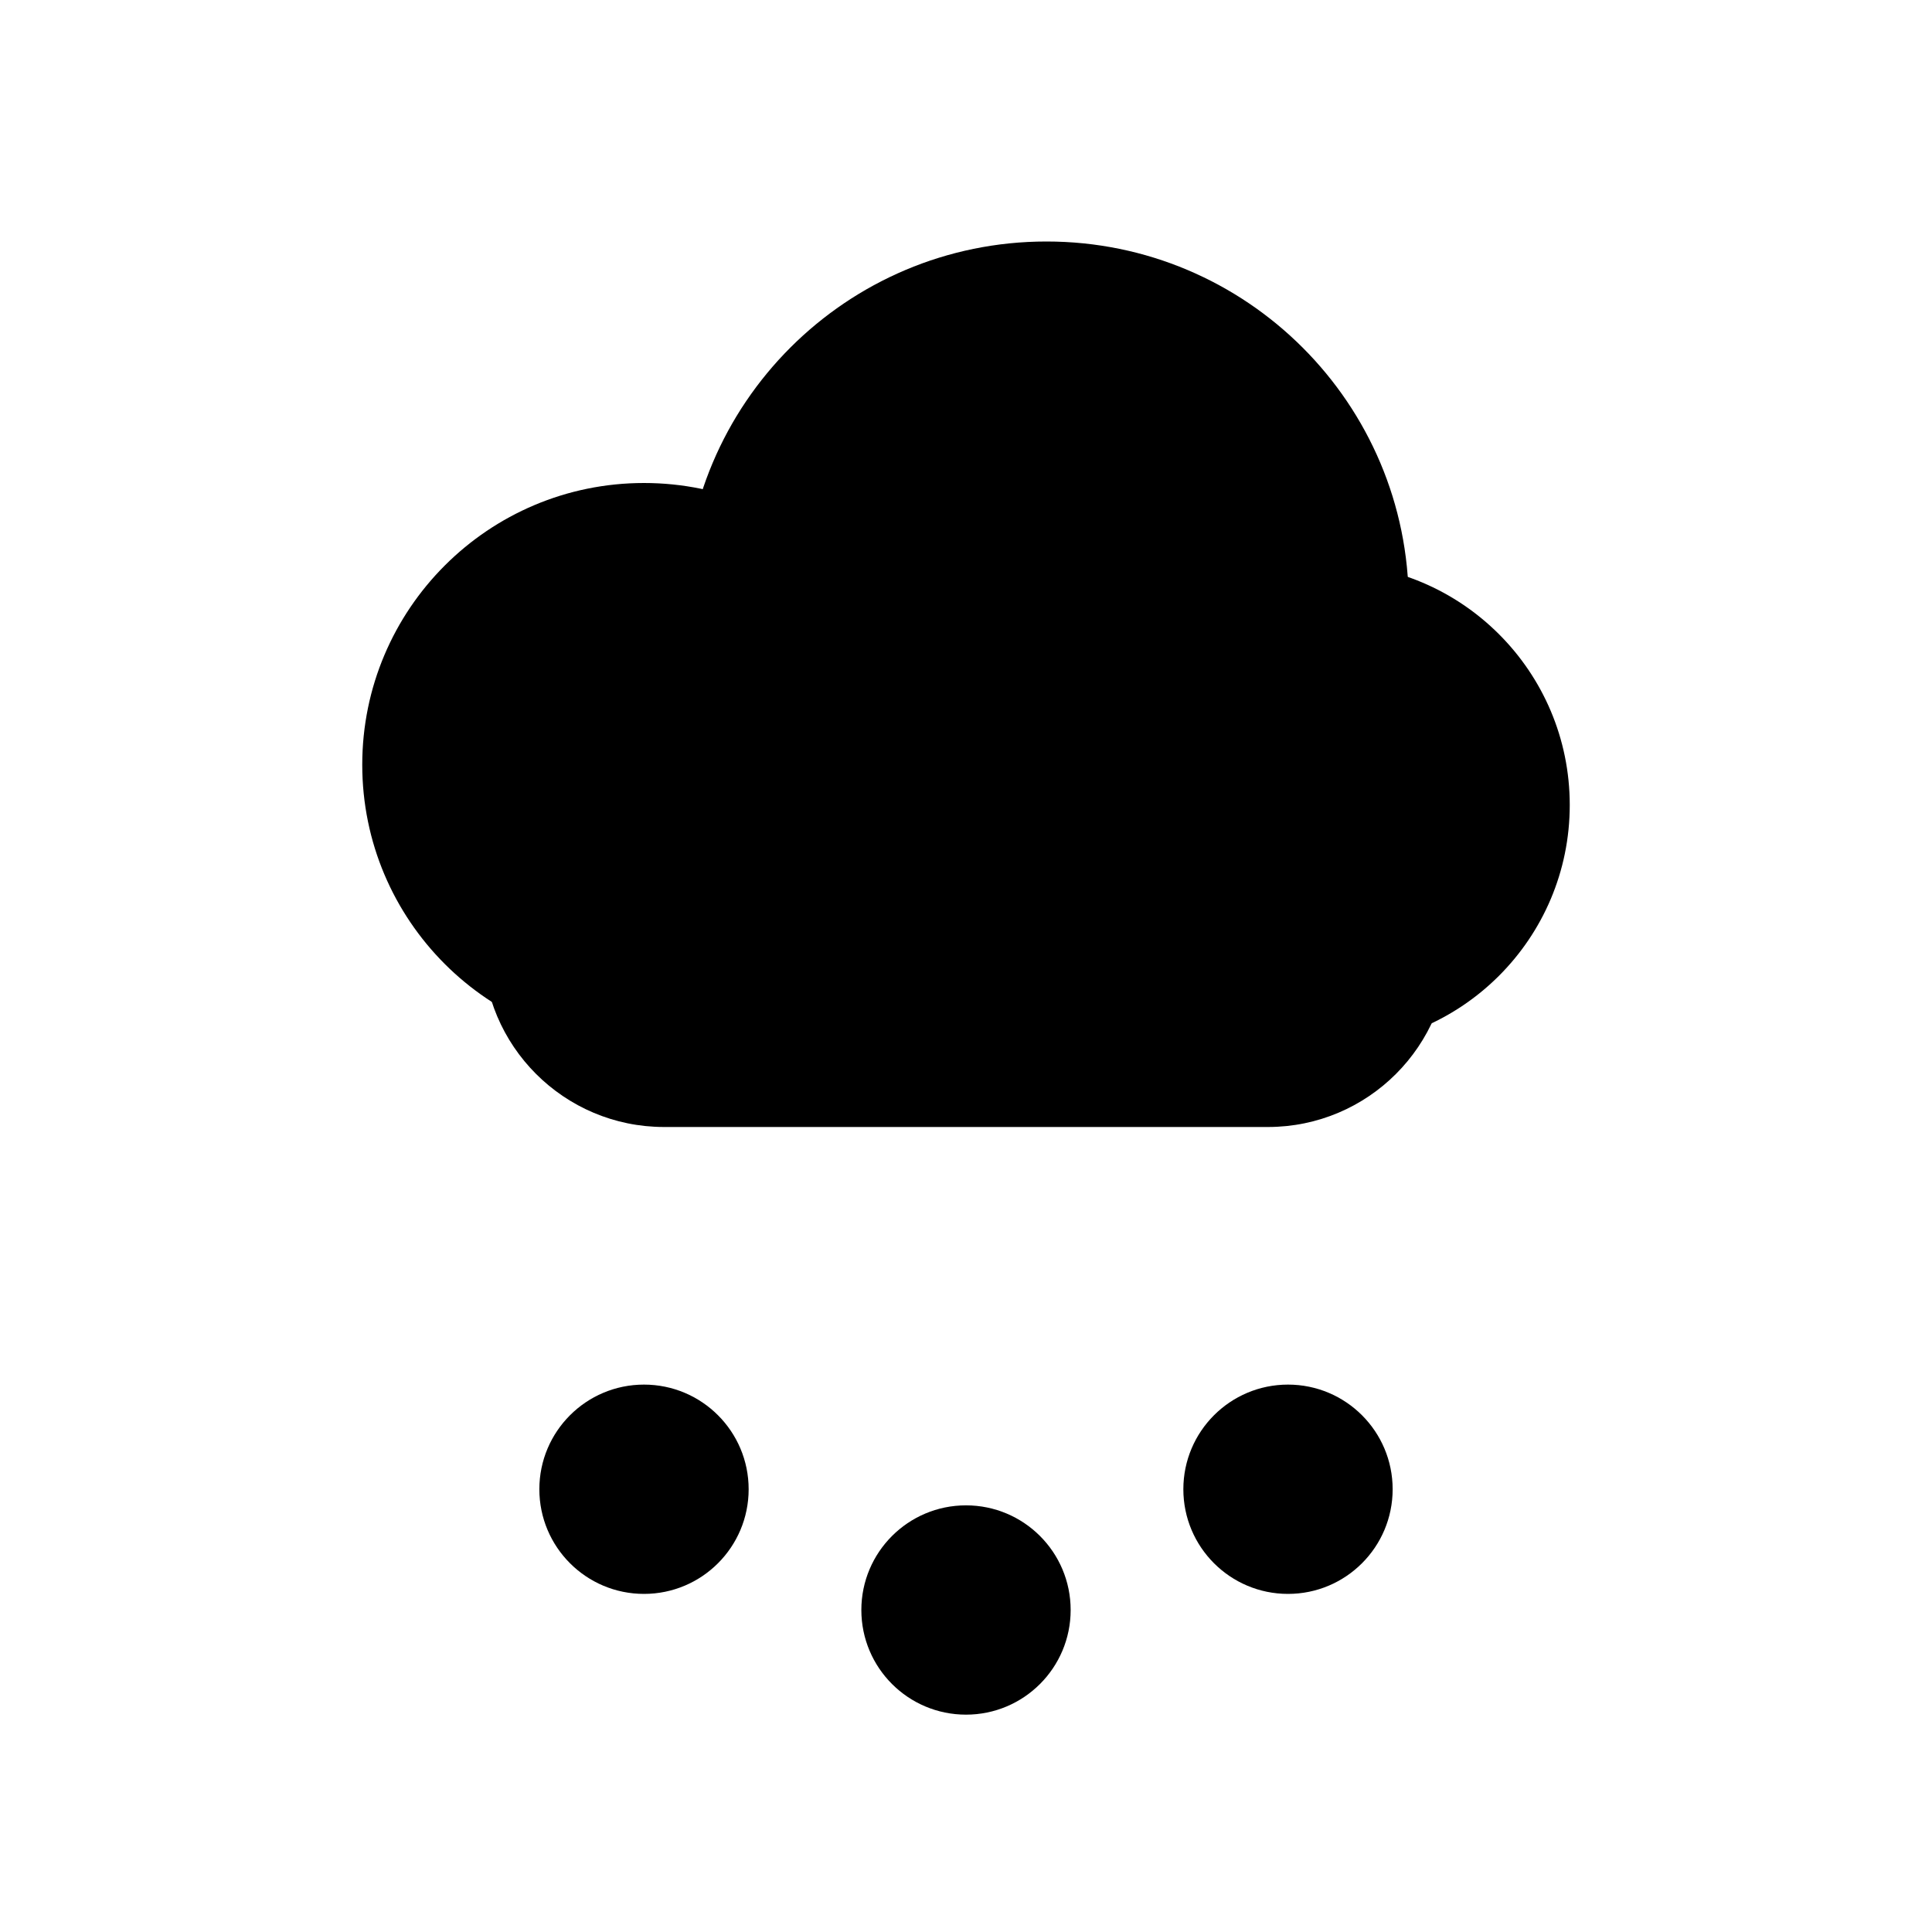
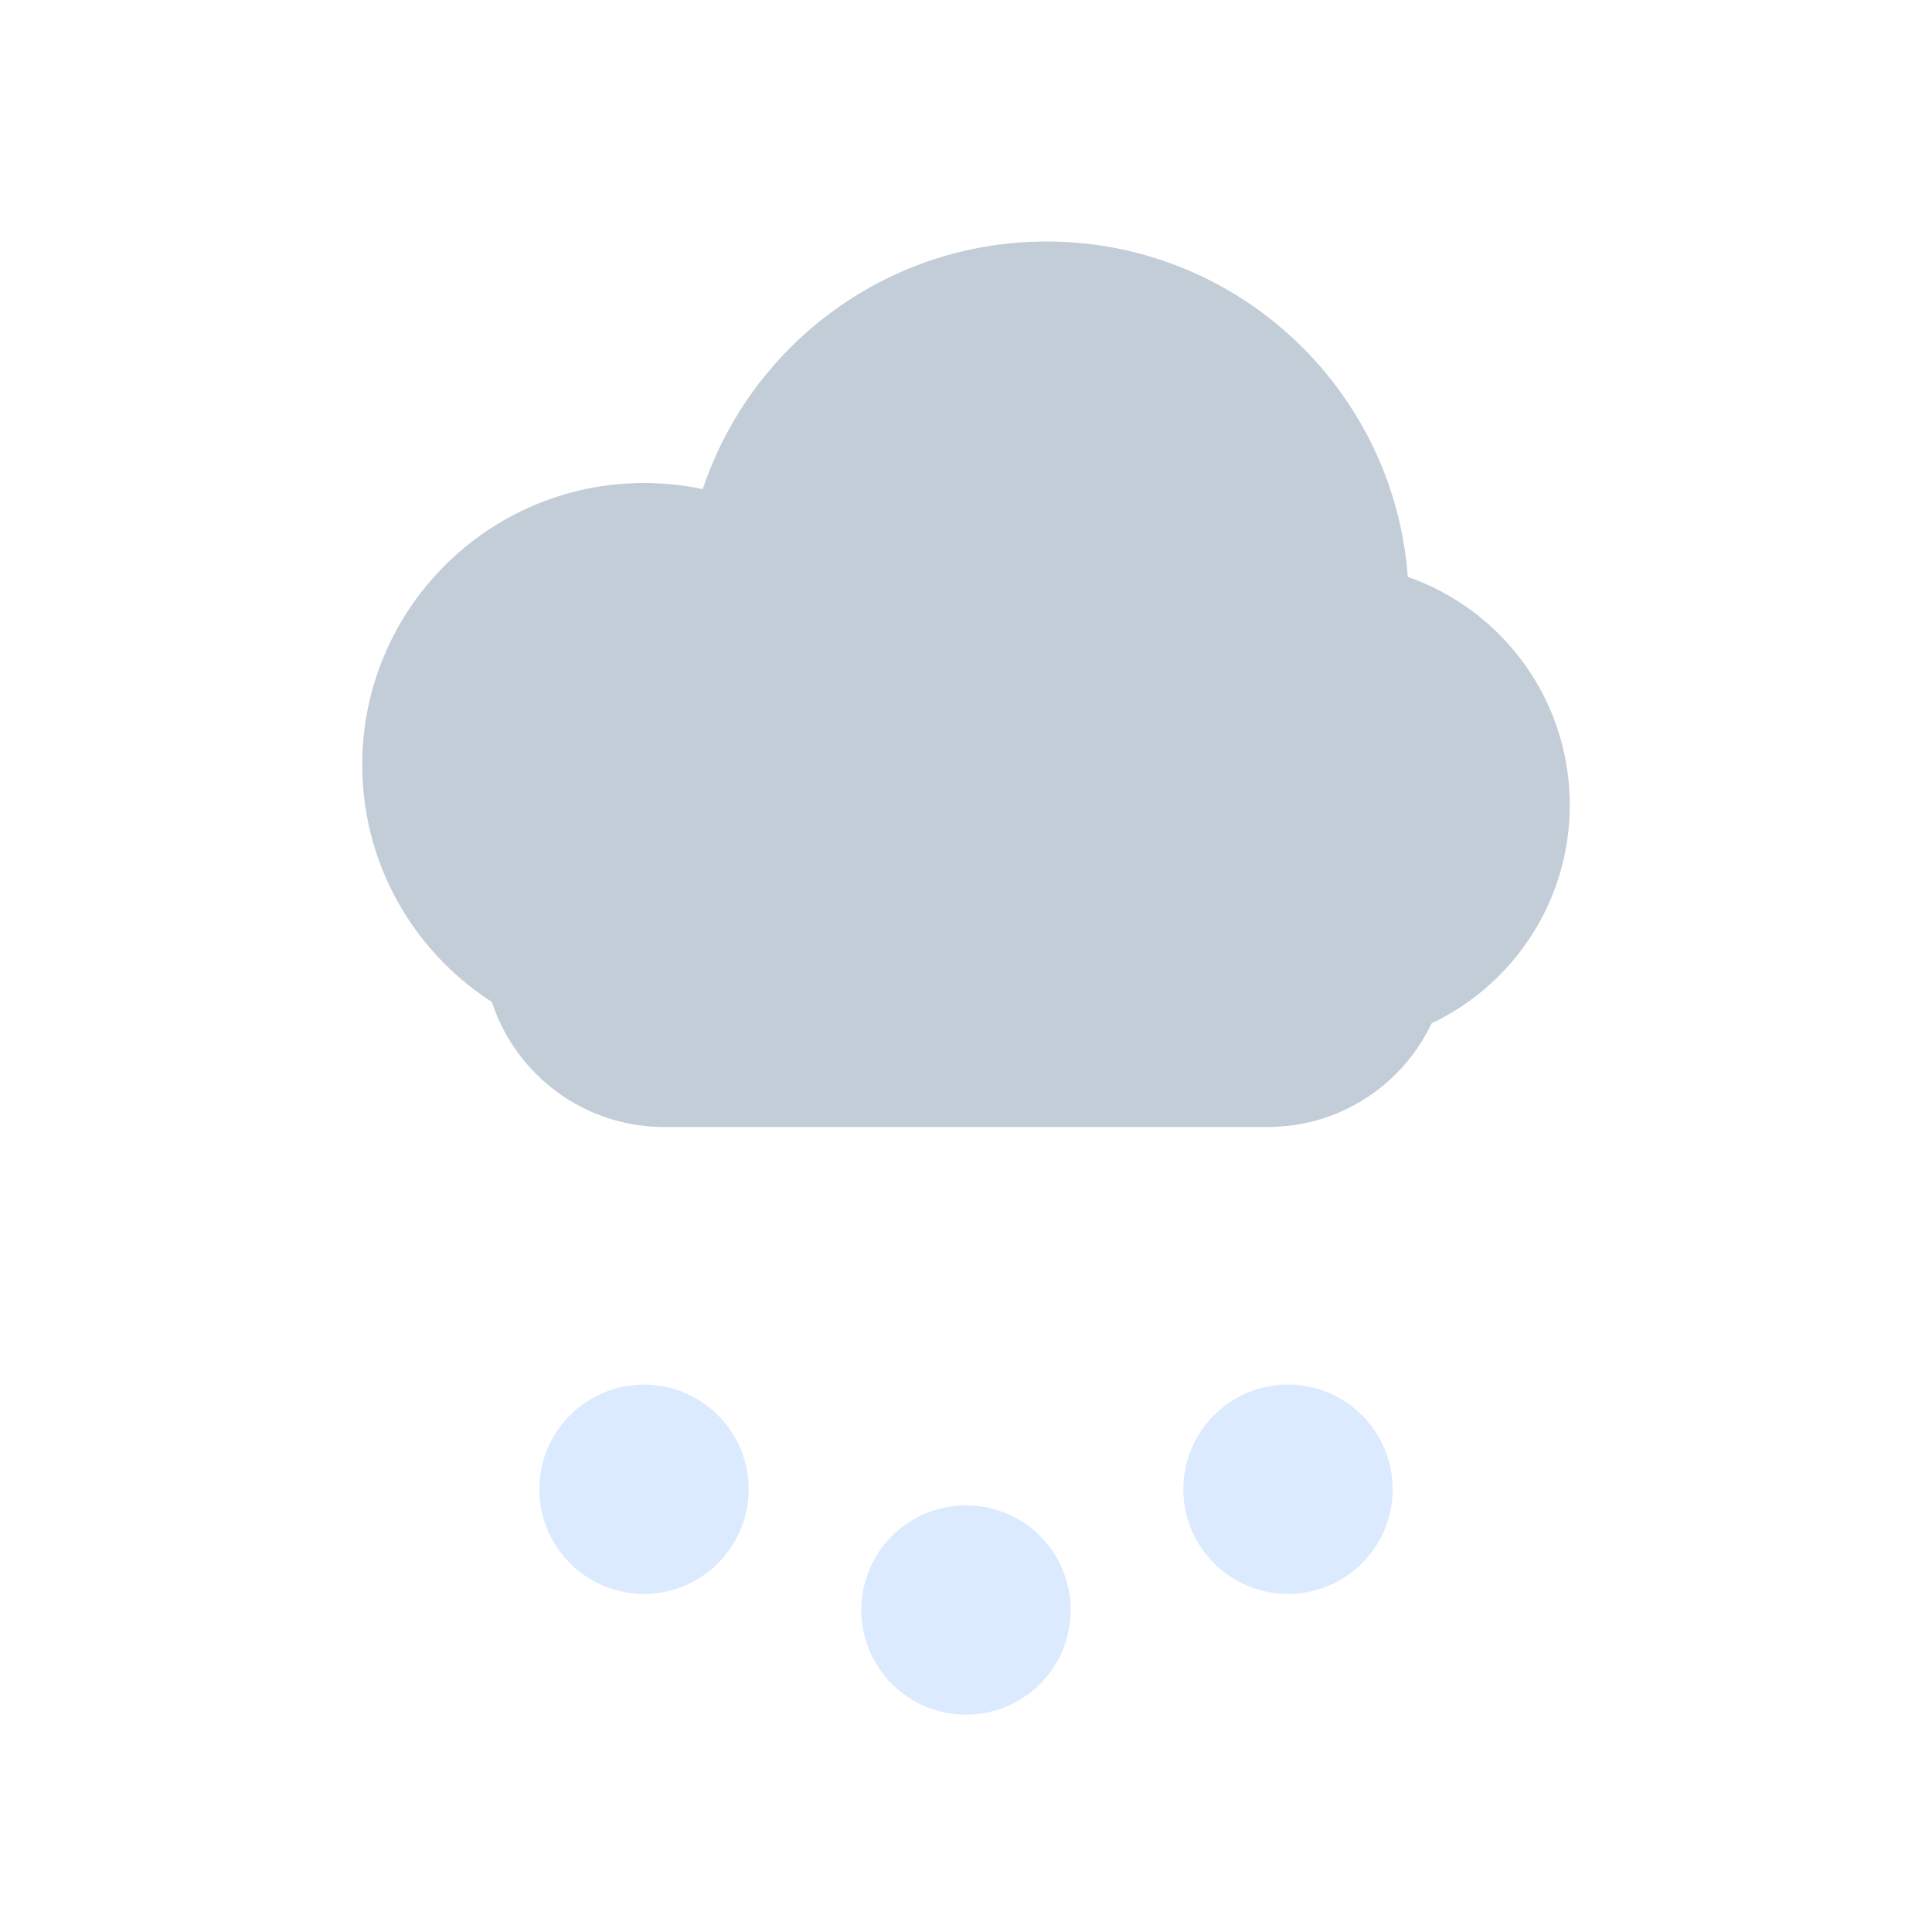
- <svg xmlns="http://www.w3.org/2000/svg" viewBox="0 0 24 24" fill="#000000">
-   <circle cx="8" cy="9.5" r="3.5" />
-   <circle cx="13" cy="7.5" r="4.5" />
-   <circle cx="16.5" cy="10" r="3" />
-   <rect x="6" y="9.5" width="12" height="4.5" rx="2.25" />
-   <circle cx="8" cy="18.5" r="1.3" />
-   <circle cx="12" cy="20" r="1.3" />
-   <circle cx="16" cy="18.5" r="1.3" />
+ <svg xmlns="http://www.w3.org/2000/svg" viewBox="0 0 24 24">
+   <g fill="#c3cdd8">
+     <circle cx="8" cy="9.5" r="3.5" />
+     <circle cx="13" cy="7.5" r="4.5" />
+     <circle cx="16.5" cy="10" r="3" />
+     <rect x="6" y="9.5" width="12" height="4.5" rx="2.25" />
+   </g>
+   <g fill="#dbeafe">
+     <circle cx="8" cy="18.5" r="1.3" />
+     <circle cx="12" cy="20" r="1.3" />
+     <circle cx="16" cy="18.5" r="1.3" />
+   </g>
</svg>
